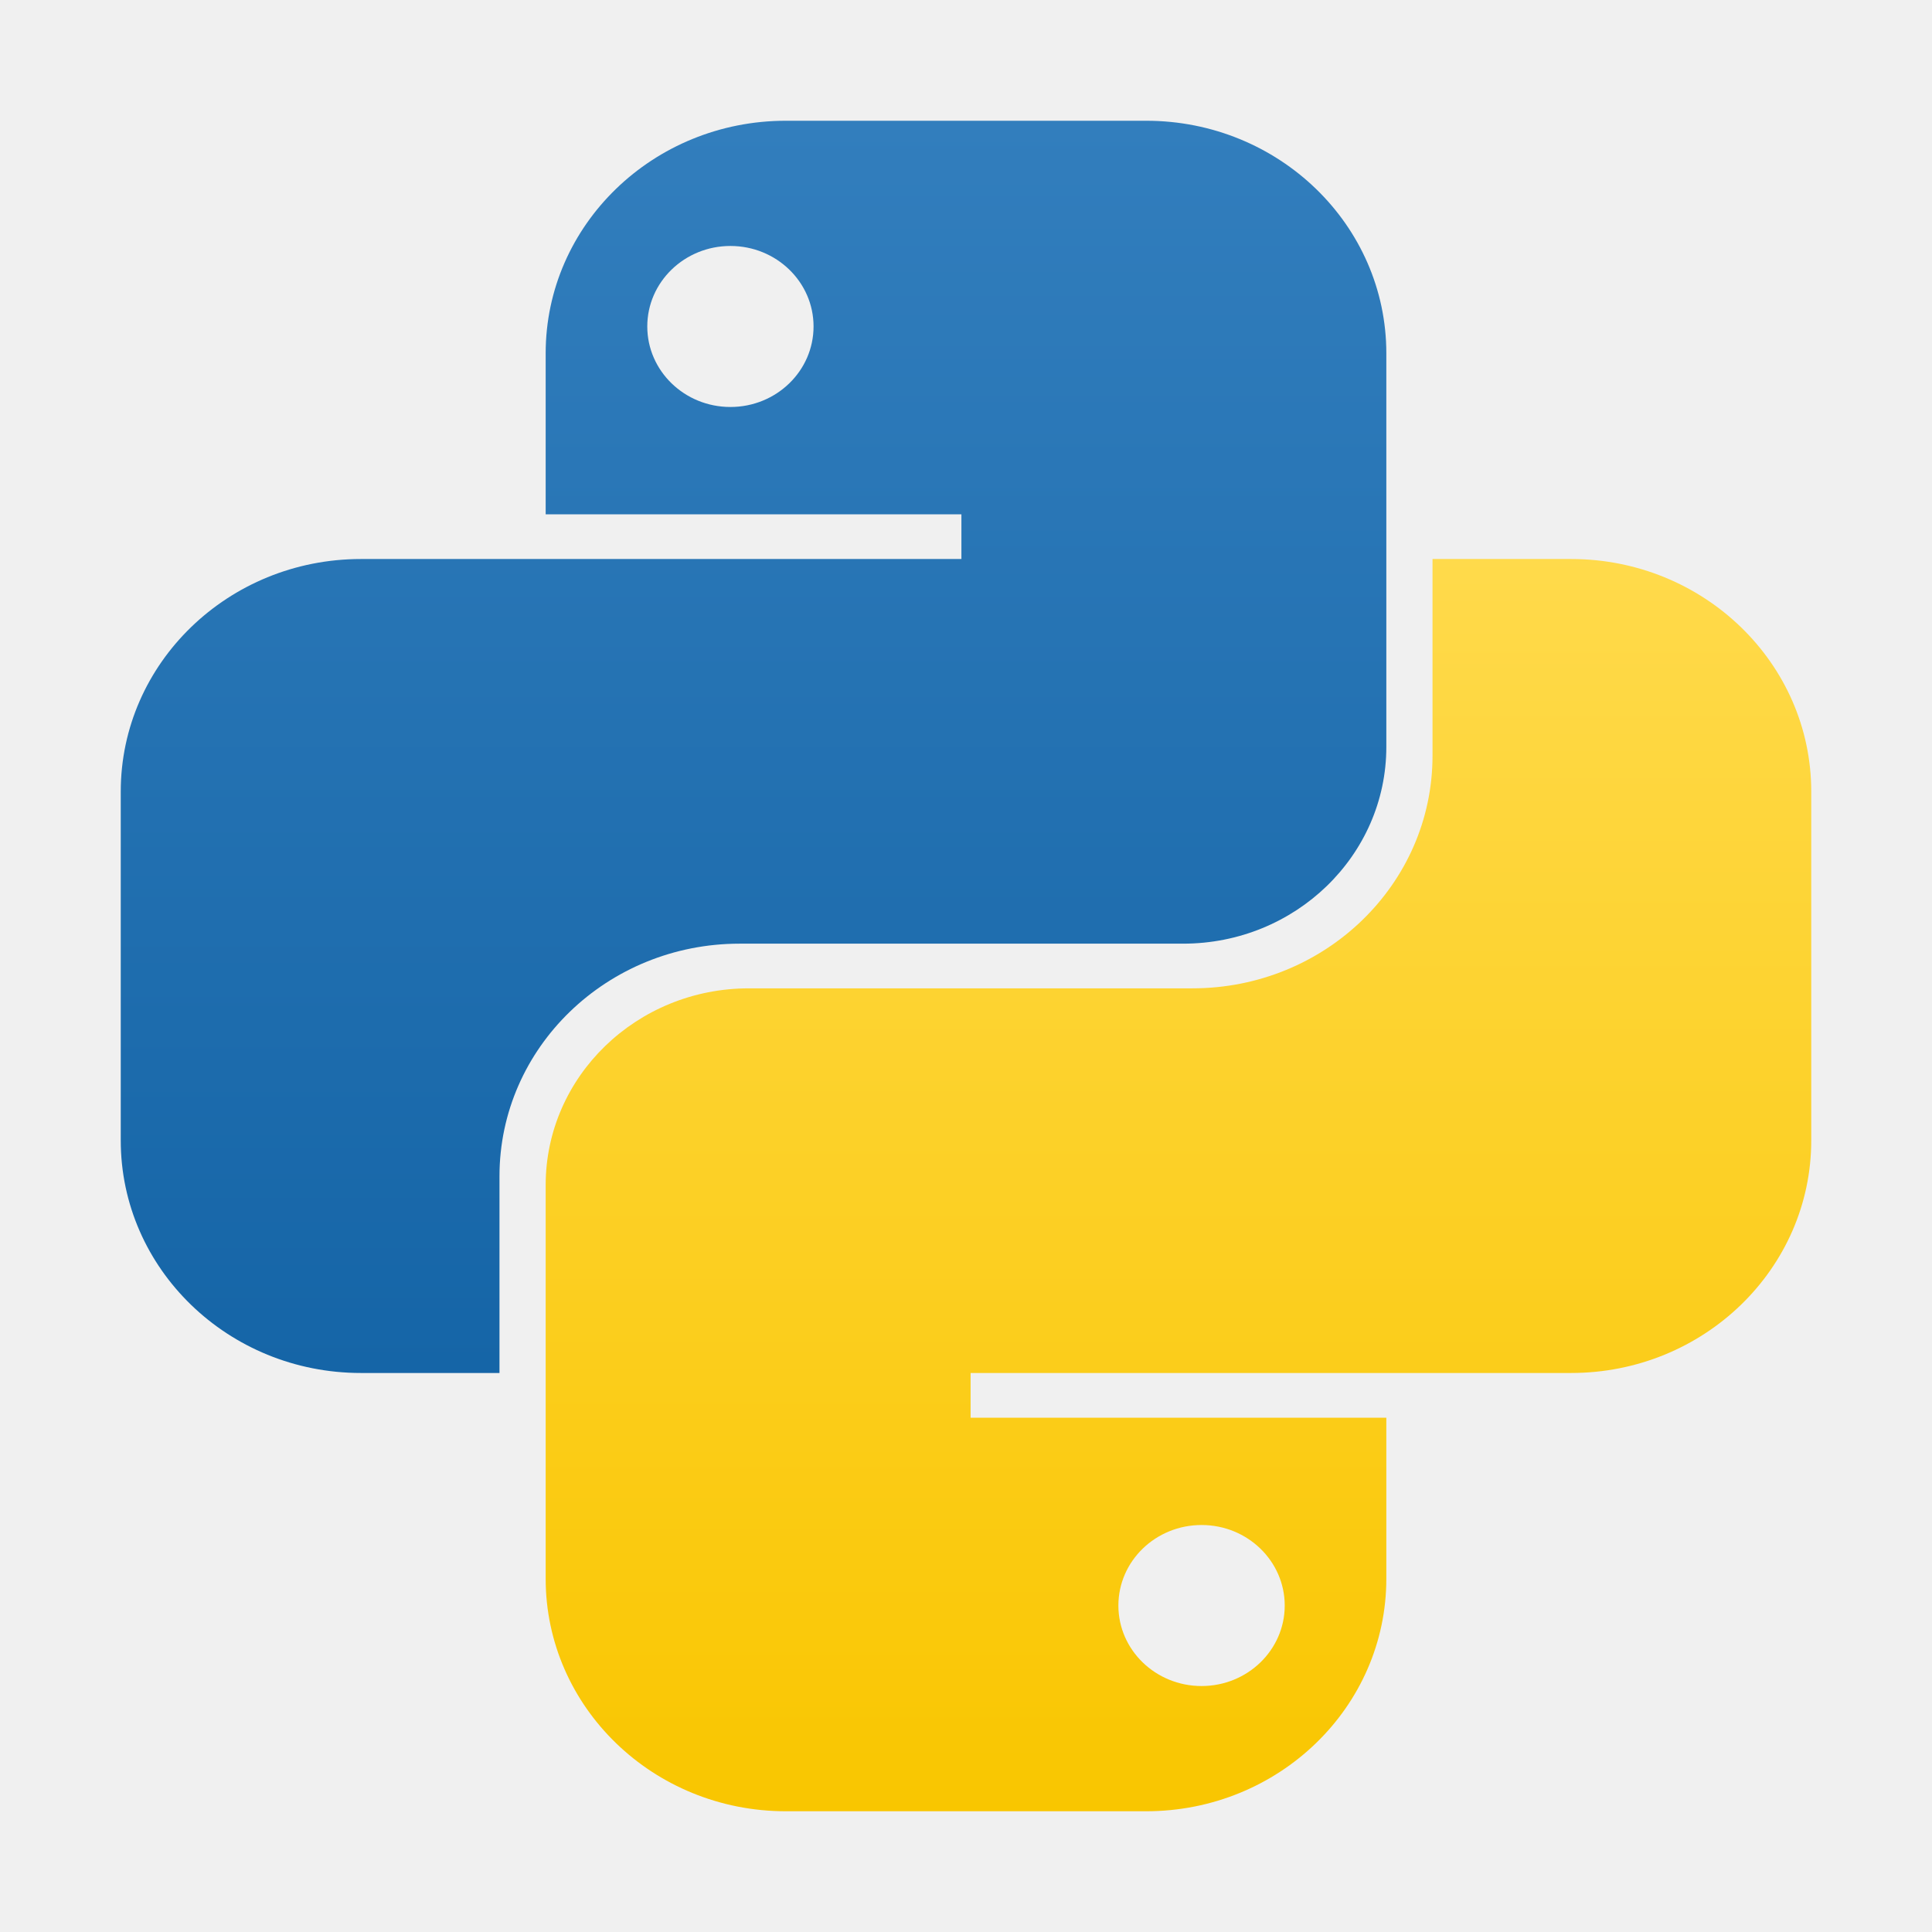
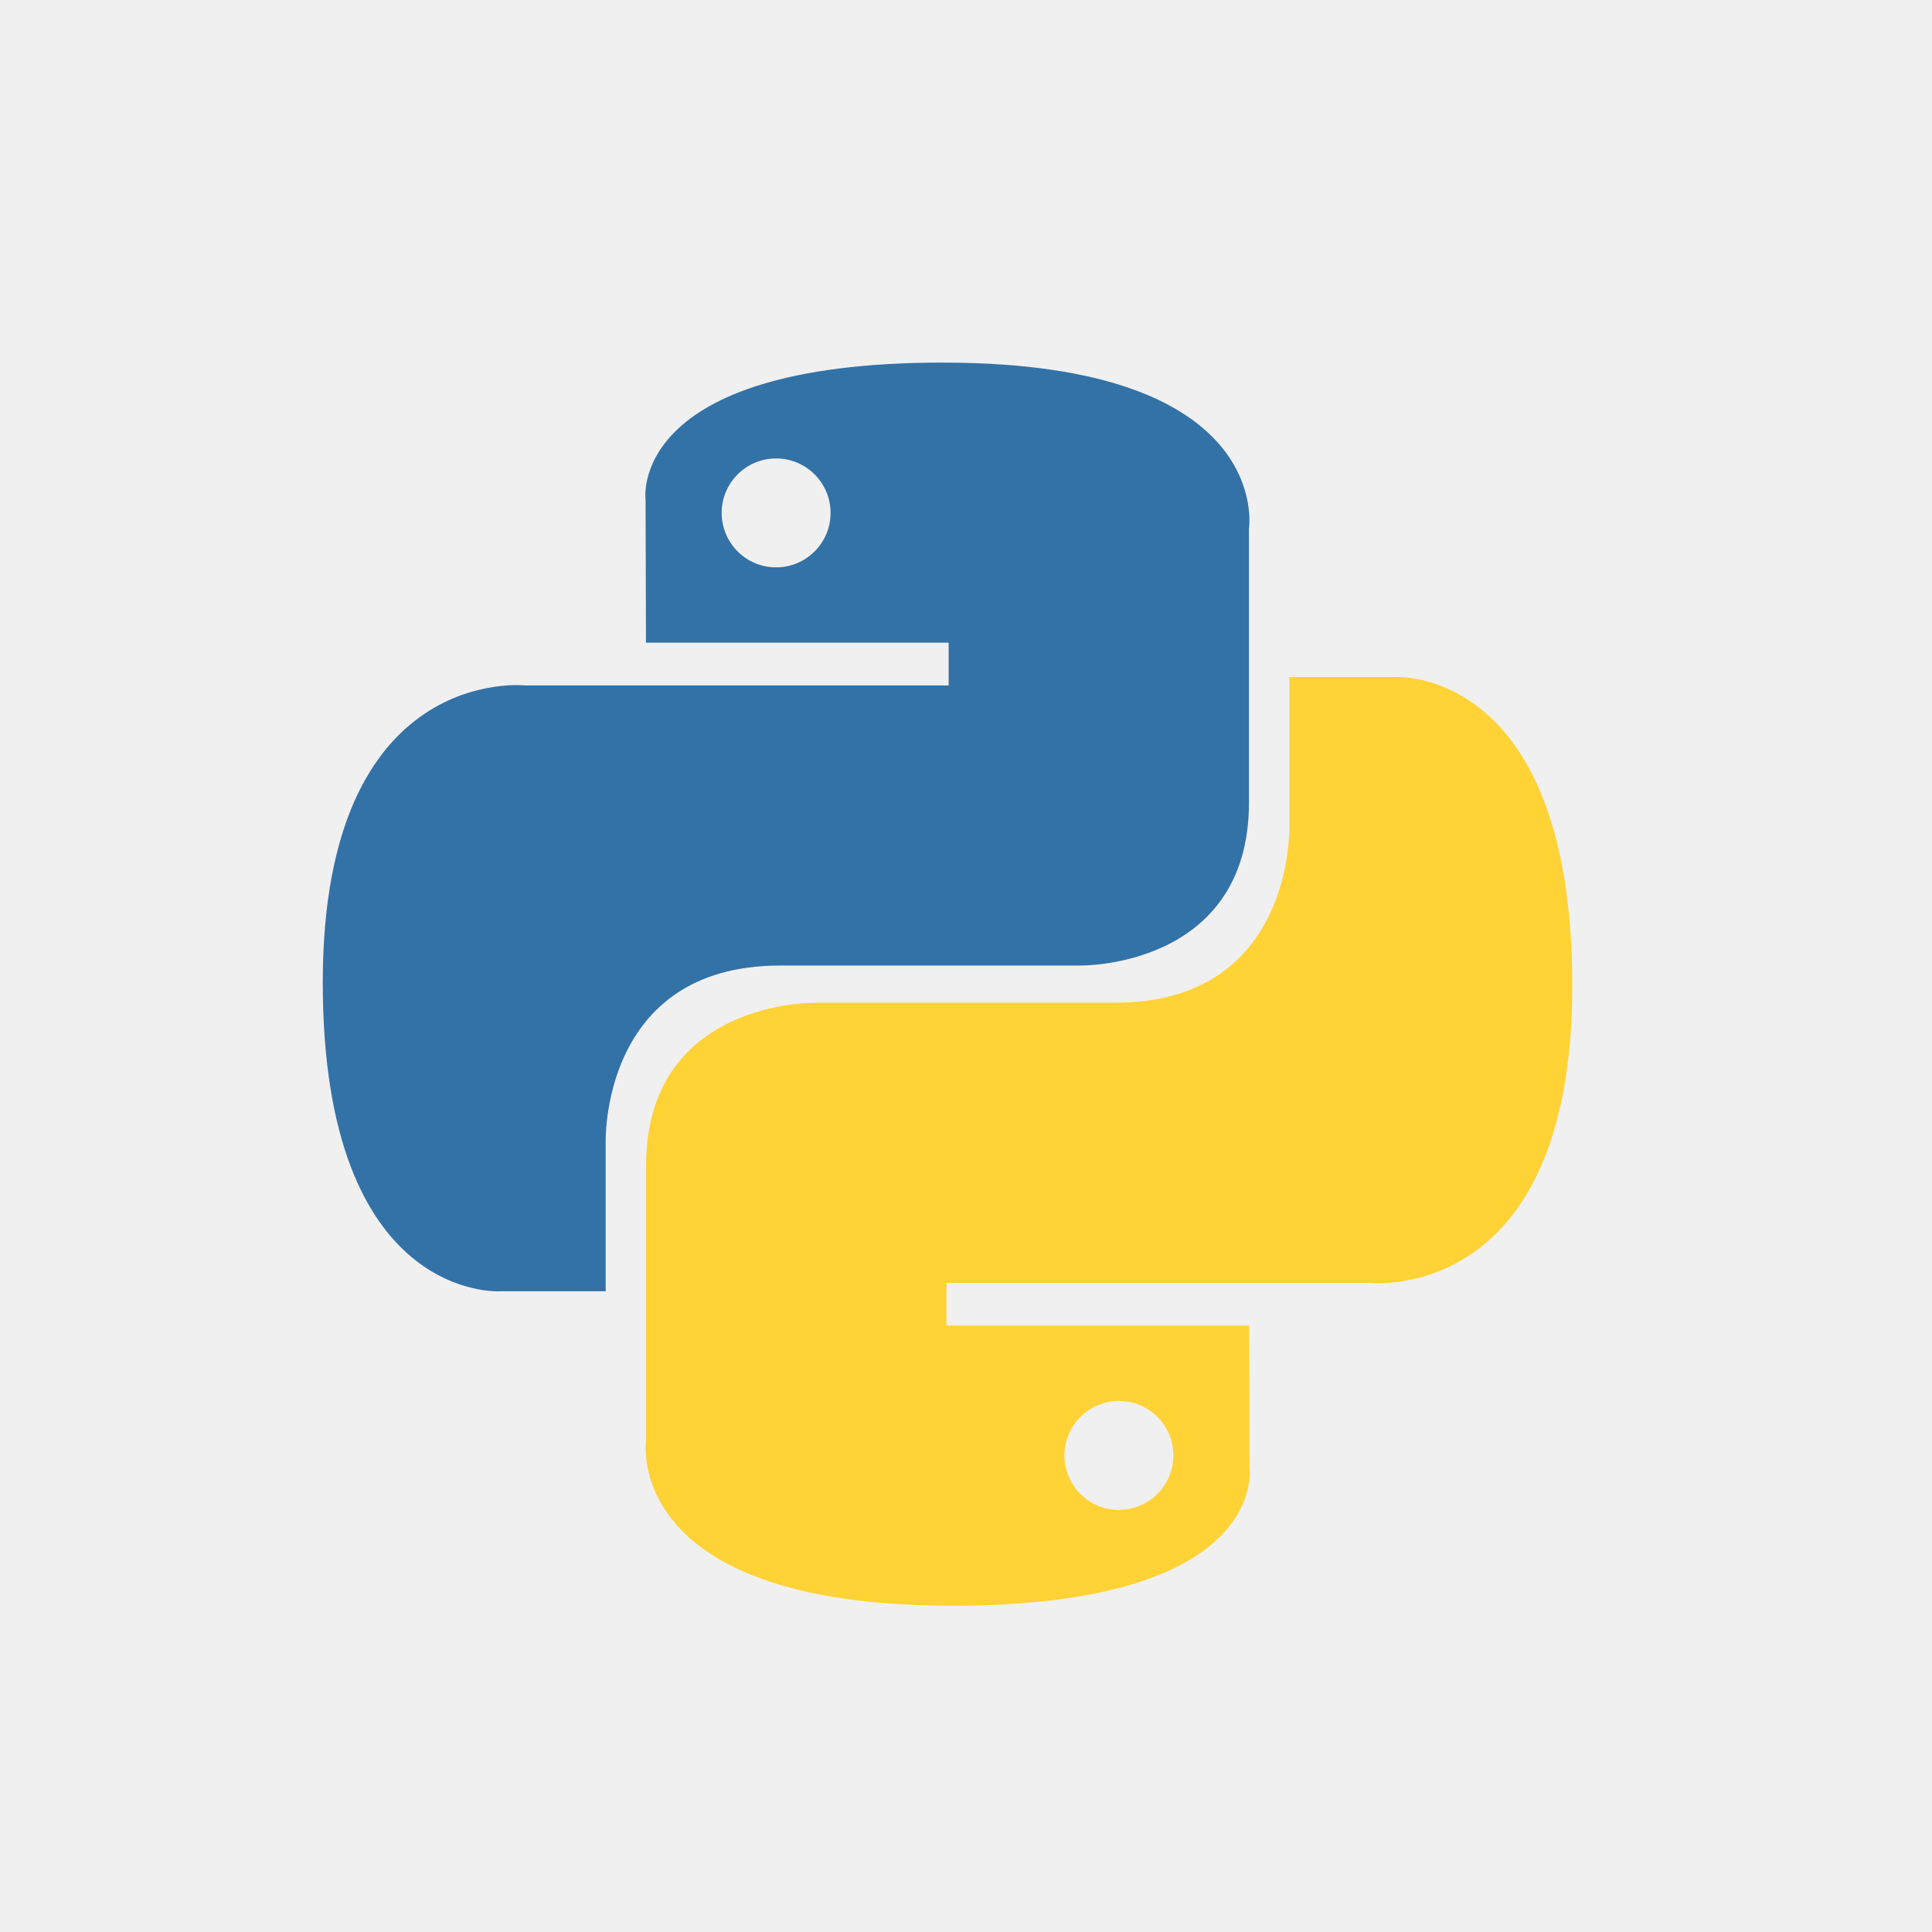
- <svg xmlns="http://www.w3.org/2000/svg" width="32" height="32" viewBox="0 0 32 32" fill="none">
-   <path fill-rule="evenodd" clip-rule="evenodd" d="M13.016 2C10.819 2 9.038 3.725 9.038 5.852V8.519H15.924V9.259H5.978C3.781 9.259 2 10.984 2 13.111L2 18.889C2 21.016 3.781 22.741 5.978 22.741H8.273V19.482C8.273 17.354 10.054 15.63 12.251 15.63H19.596C21.455 15.63 22.962 14.17 22.962 12.37V5.852C22.962 3.725 21.181 2 18.984 2H13.016ZM12.098 6.741C12.859 6.741 13.475 6.144 13.475 5.407C13.475 4.671 12.859 4.074 12.098 4.074C11.338 4.074 10.721 4.671 10.721 5.407C10.721 6.144 11.338 6.741 12.098 6.741Z" fill="url(#paint0_linear_1205_409)" />
-   <path fill-rule="evenodd" clip-rule="evenodd" d="M18.984 30C21.181 30 22.962 28.276 22.962 26.148V23.482L16.076 23.482L16.076 22.741L26.022 22.741C28.219 22.741 30 21.016 30 18.889V13.111C30 10.984 28.219 9.259 26.022 9.259L23.727 9.259V12.518C23.727 14.646 21.946 16.37 19.749 16.37L12.404 16.37C10.545 16.37 9.038 17.83 9.038 19.63L9.038 26.148C9.038 28.276 10.819 30 13.016 30H18.984ZM19.902 25.259C19.141 25.259 18.524 25.856 18.524 26.593C18.524 27.329 19.141 27.926 19.902 27.926C20.662 27.926 21.279 27.329 21.279 26.593C21.279 25.856 20.662 25.259 19.902 25.259Z" fill="url(#paint1_linear_1205_409)" />
+ <svg xmlns="http://www.w3.org/2000/svg" width="48" height="48" fill="none">
+   <g clip-path="url(#a)">
+     <path fill="#3372A7" d="M23.429 9.008c-7.882 0-7.39 3.418-7.39 3.418l.01 3.541h7.52v1.063H13.062s-5.043-.572-5.043 7.38c0 7.954 4.402 7.671 4.402 7.671h2.627v-3.69s-.142-4.402 4.331-4.402h7.46s4.191.068 4.191-4.05v-6.81s.637-4.12-7.6-4.12Zm-4.147 2.382a1.353 1.353 0 1 1 .001 2.706 1.353 1.353 0 0 1-.001-2.706Z" />
+     <path fill="#FFD235" d="M23.653 39.894c7.881 0 7.39-3.418 7.39-3.418l-.01-3.541h-7.52v-1.063H34.02s5.043.572 5.043-7.381-4.402-7.67-4.402-7.67h-2.627v3.69s.142 4.402-4.332 4.402h-7.46s-4.19-.068-4.19 4.05v6.81s-.637 4.12 7.6 4.12Zm4.147-2.381a1.353 1.353 0 1 1-.002-2.707 1.353 1.353 0 0 1 .002 2.706Z" />
+   </g>
  <defs>
-     <linearGradient id="paint0_linear_1205_409" x1="12.481" y1="2" x2="12.481" y2="22.741" gradientUnits="userSpaceOnUse">
-       <stop stop-color="#327EBD" />
-       <stop offset="1" stop-color="#1565A7" />
-     </linearGradient>
-     <linearGradient id="paint1_linear_1205_409" x1="19.519" y1="9.259" x2="19.519" y2="30" gradientUnits="userSpaceOnUse">
-       <stop stop-color="#FFDA4B" />
-       <stop offset="1" stop-color="#F9C600" />
-     </linearGradient>
+     <clipPath id="a">
+       <path fill="#fff" d="M8 9h31.122v31H8z" />
+     </clipPath>
  </defs>
</svg>
